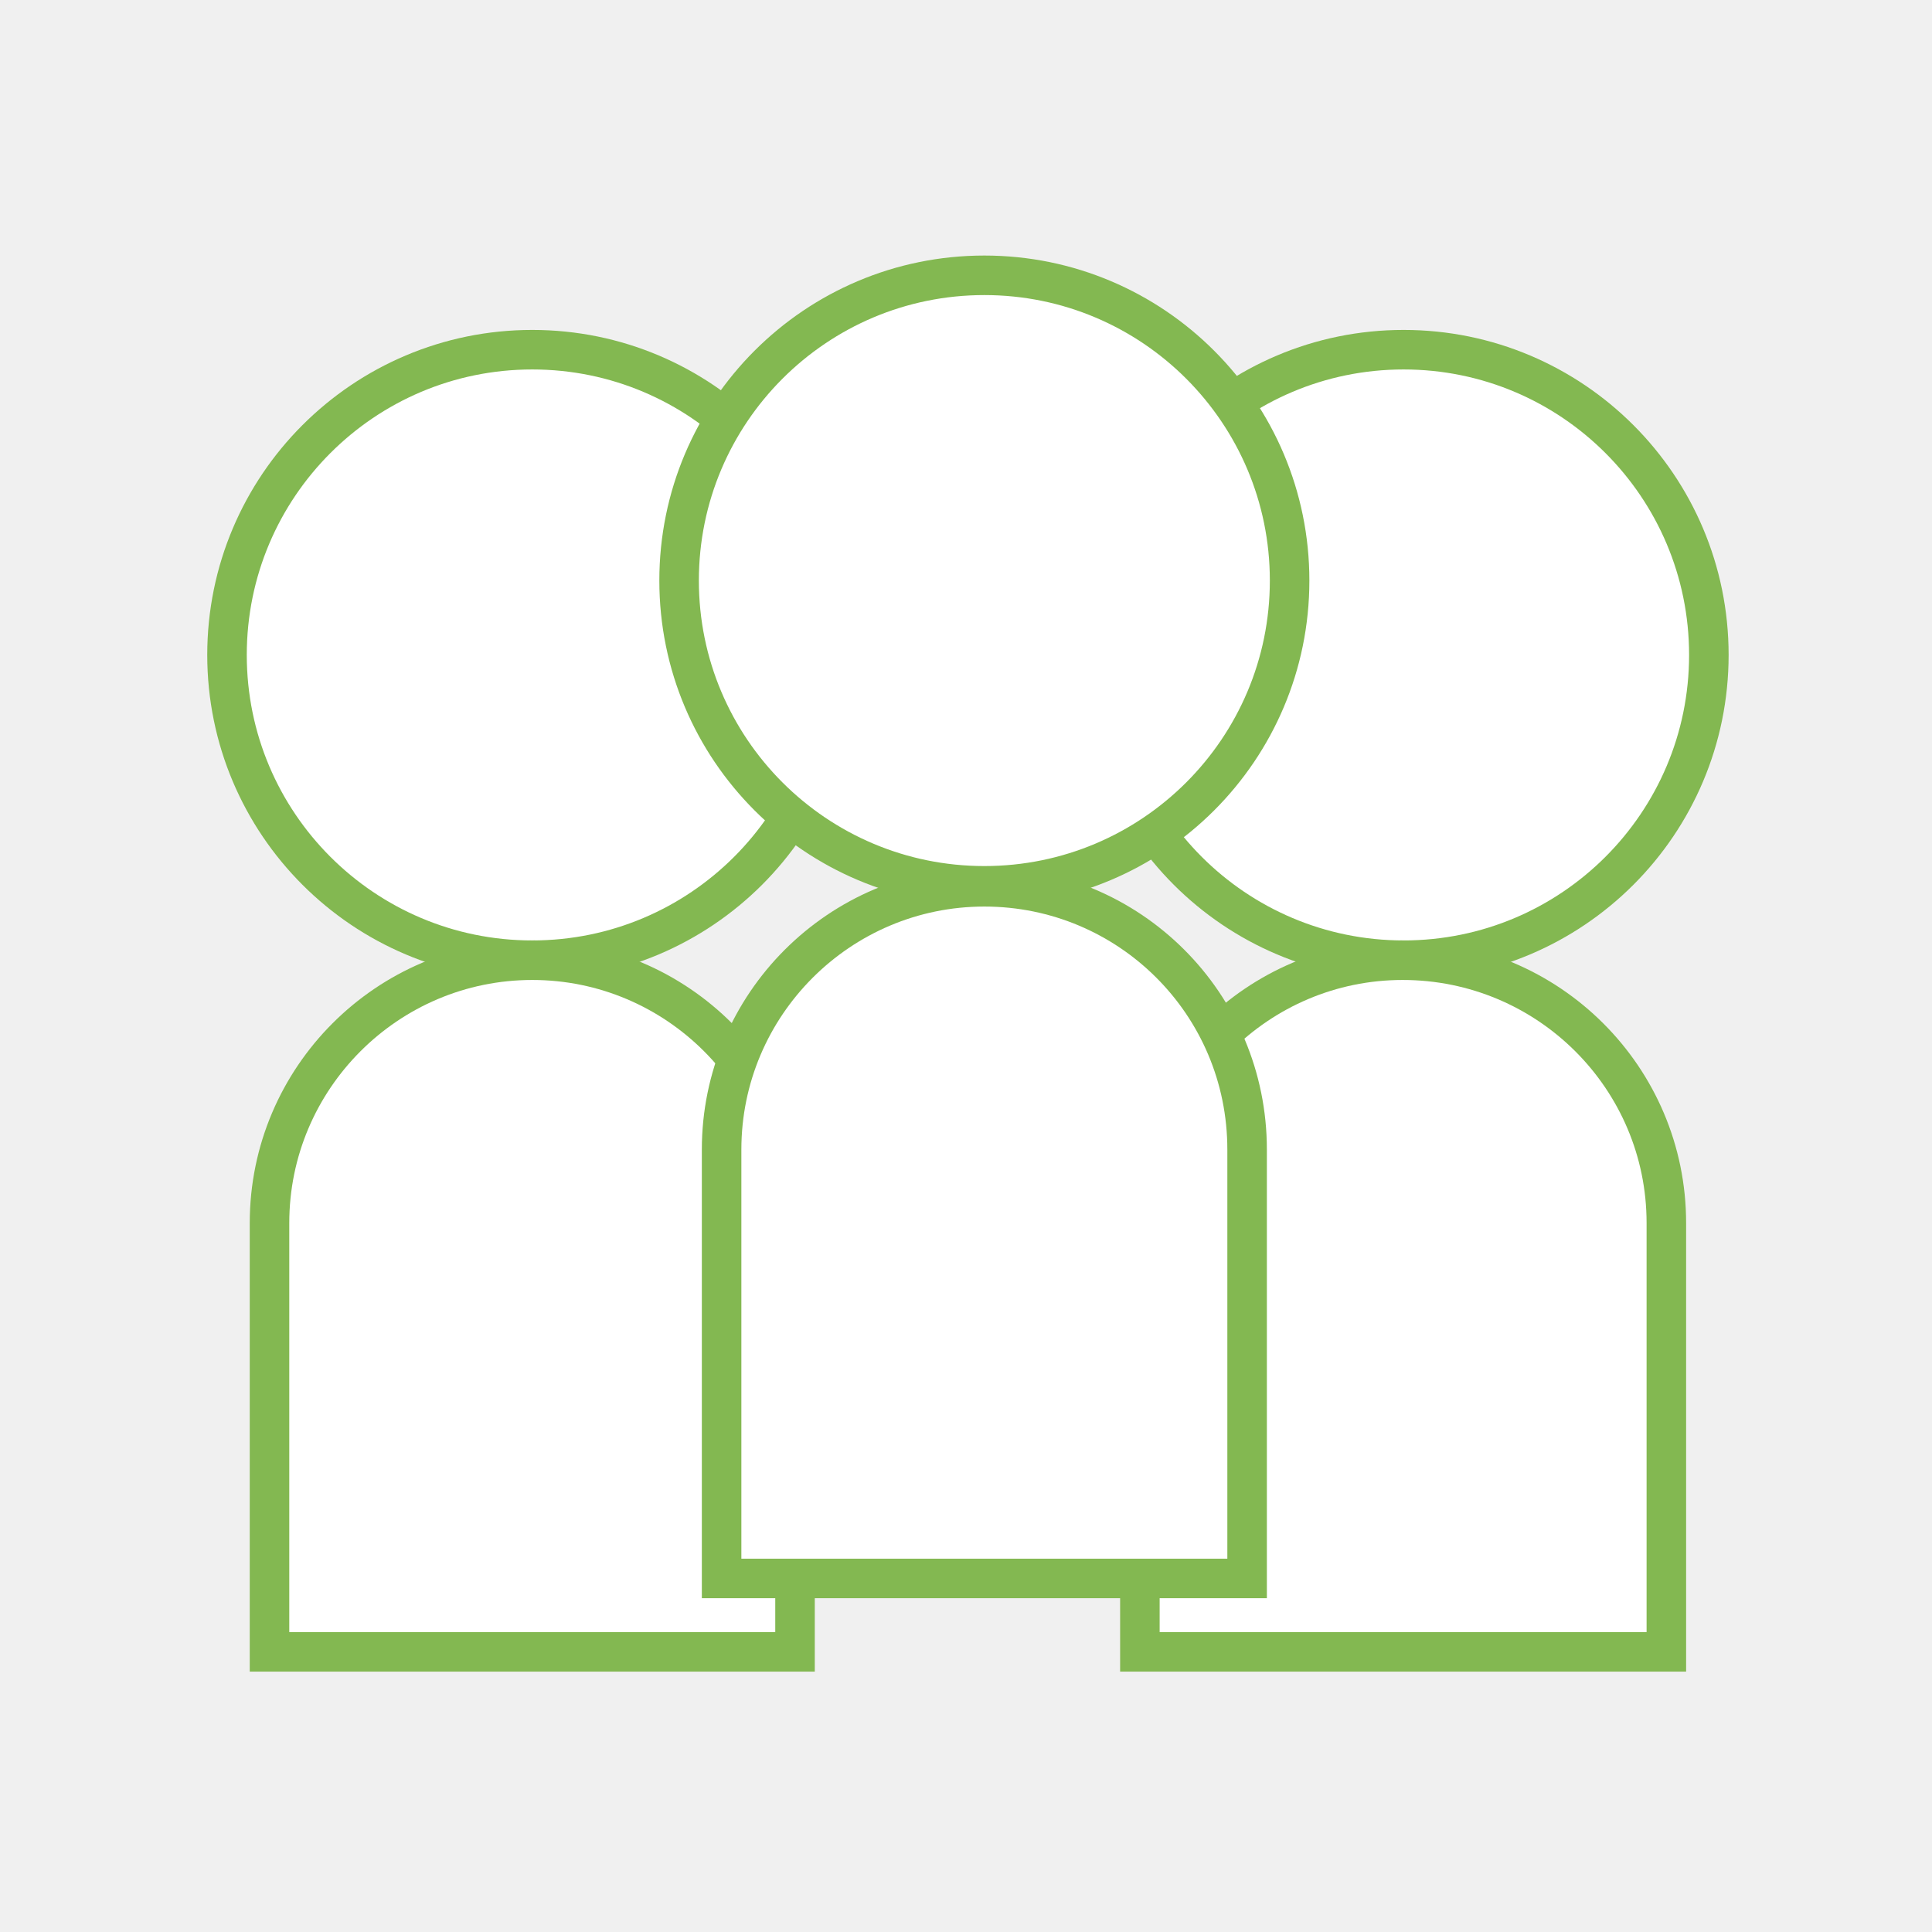
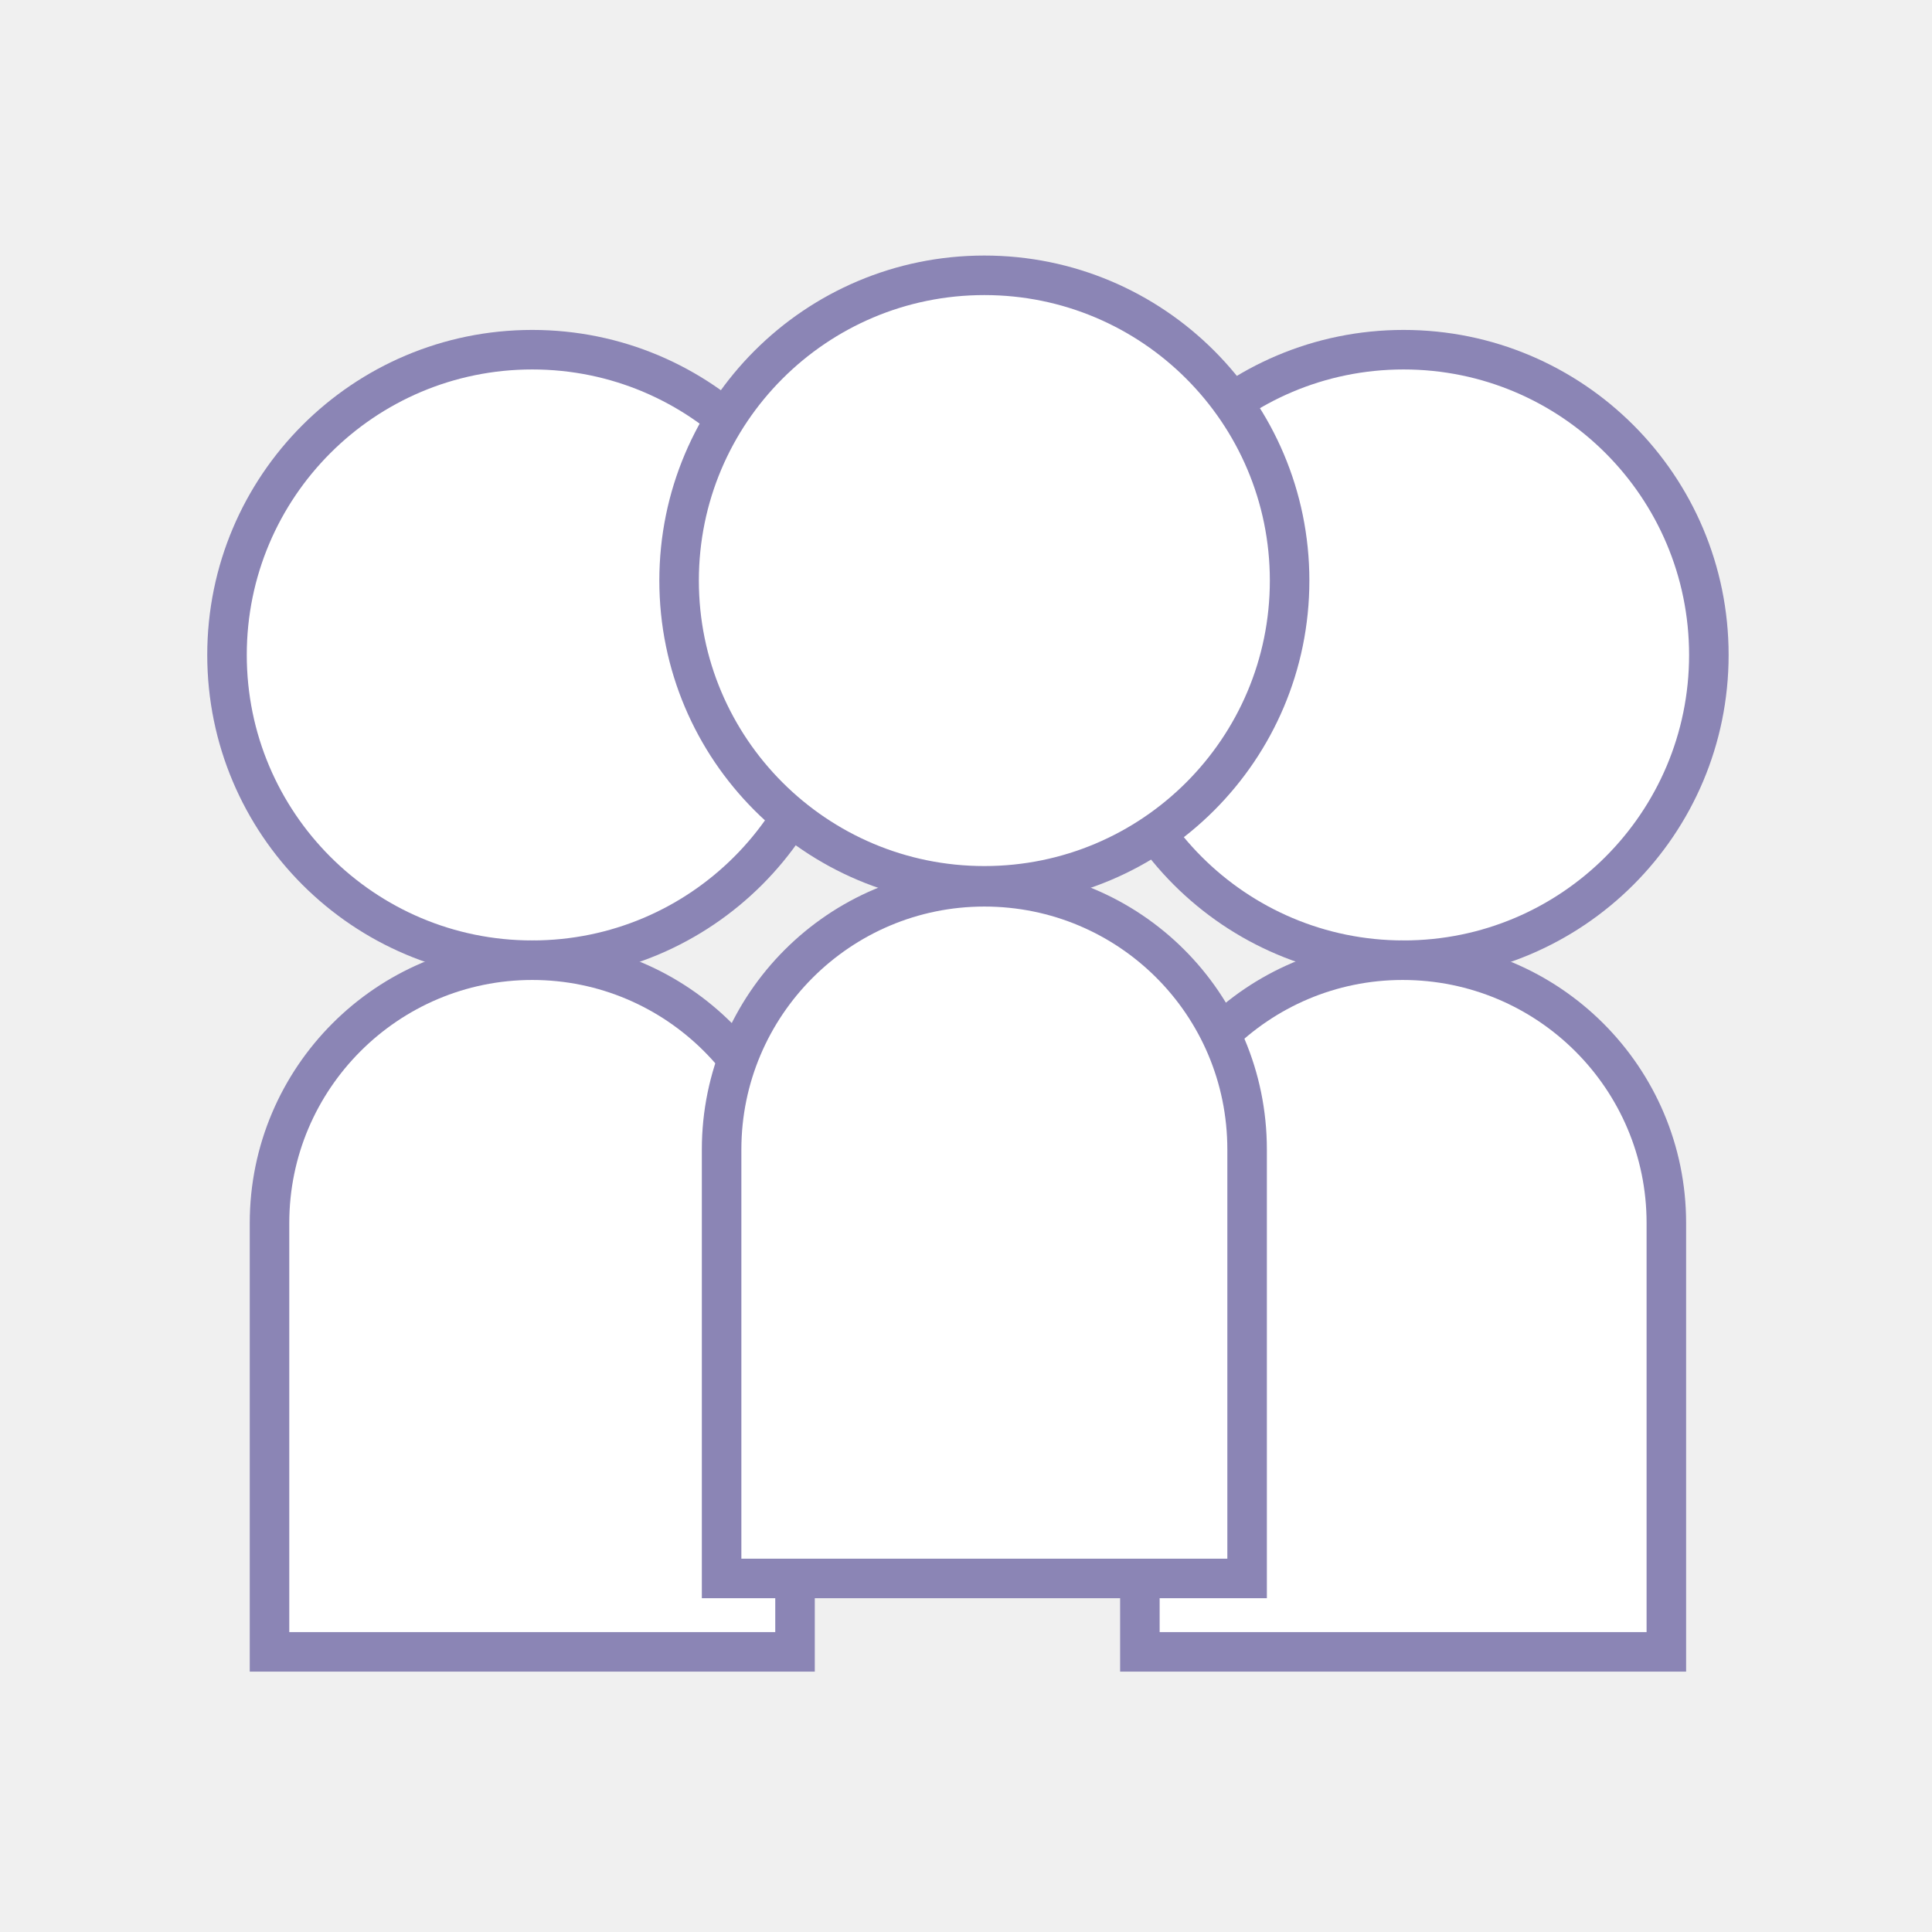
<svg xmlns="http://www.w3.org/2000/svg" version="1.1" id="Layer_1" x="0px" y="0px" width="200px" height="200px" viewBox="0 0 200 200" style="enable-background:new 0 0 200 200;" xml:space="preserve">
  <style type="text/css">
- 	.st0{fill:#FFFFFF;stroke:#83B851;stroke-width:4.092;stroke-miterlimit:10;}
+ 	.st0{fill:#FFFFFF;stroke:#8B85B5;stroke-width:4.092;stroke-miterlimit:10;}
</style>
  <g>
    <circle class="st0" cx="55.1" cy="67.8" r="31.6" />
    <circle class="st0" cx="145.3" cy="67.8" r="31.6" />
    <circle class="st0" cx="101.9" cy="60.1" r="31.6" />
    <path class="st0" d="M82.3,126.6V171H27.9v-44.4c0-15,12.2-27.2,27.2-27.2S82.3,111.6,82.3,126.6z" />
    <path class="st0" d="M172.5,126.6V171H118v-44.4c0-15,12.2-27.2,27.2-27.2C160.3,99.4,172.5,111.6,172.5,126.6z" />
    <path class="st0" d="M129.1,119v44.4H74.7V119c0-15,12.2-27.2,27.2-27.2S129.1,103.9,129.1,119z" />
  </g>
  <g>
</g>
  <g>
</g>
  <g>
</g>
  <g>
</g>
  <g>
</g>
  <g>
</g>
  <g>
</g>
  <g>
</g>
  <g>
</g>
  <g>
</g>
  <g>
</g>
  <g>
</g>
  <g>
</g>
  <g>
</g>
  <g>
</g>
</svg>
